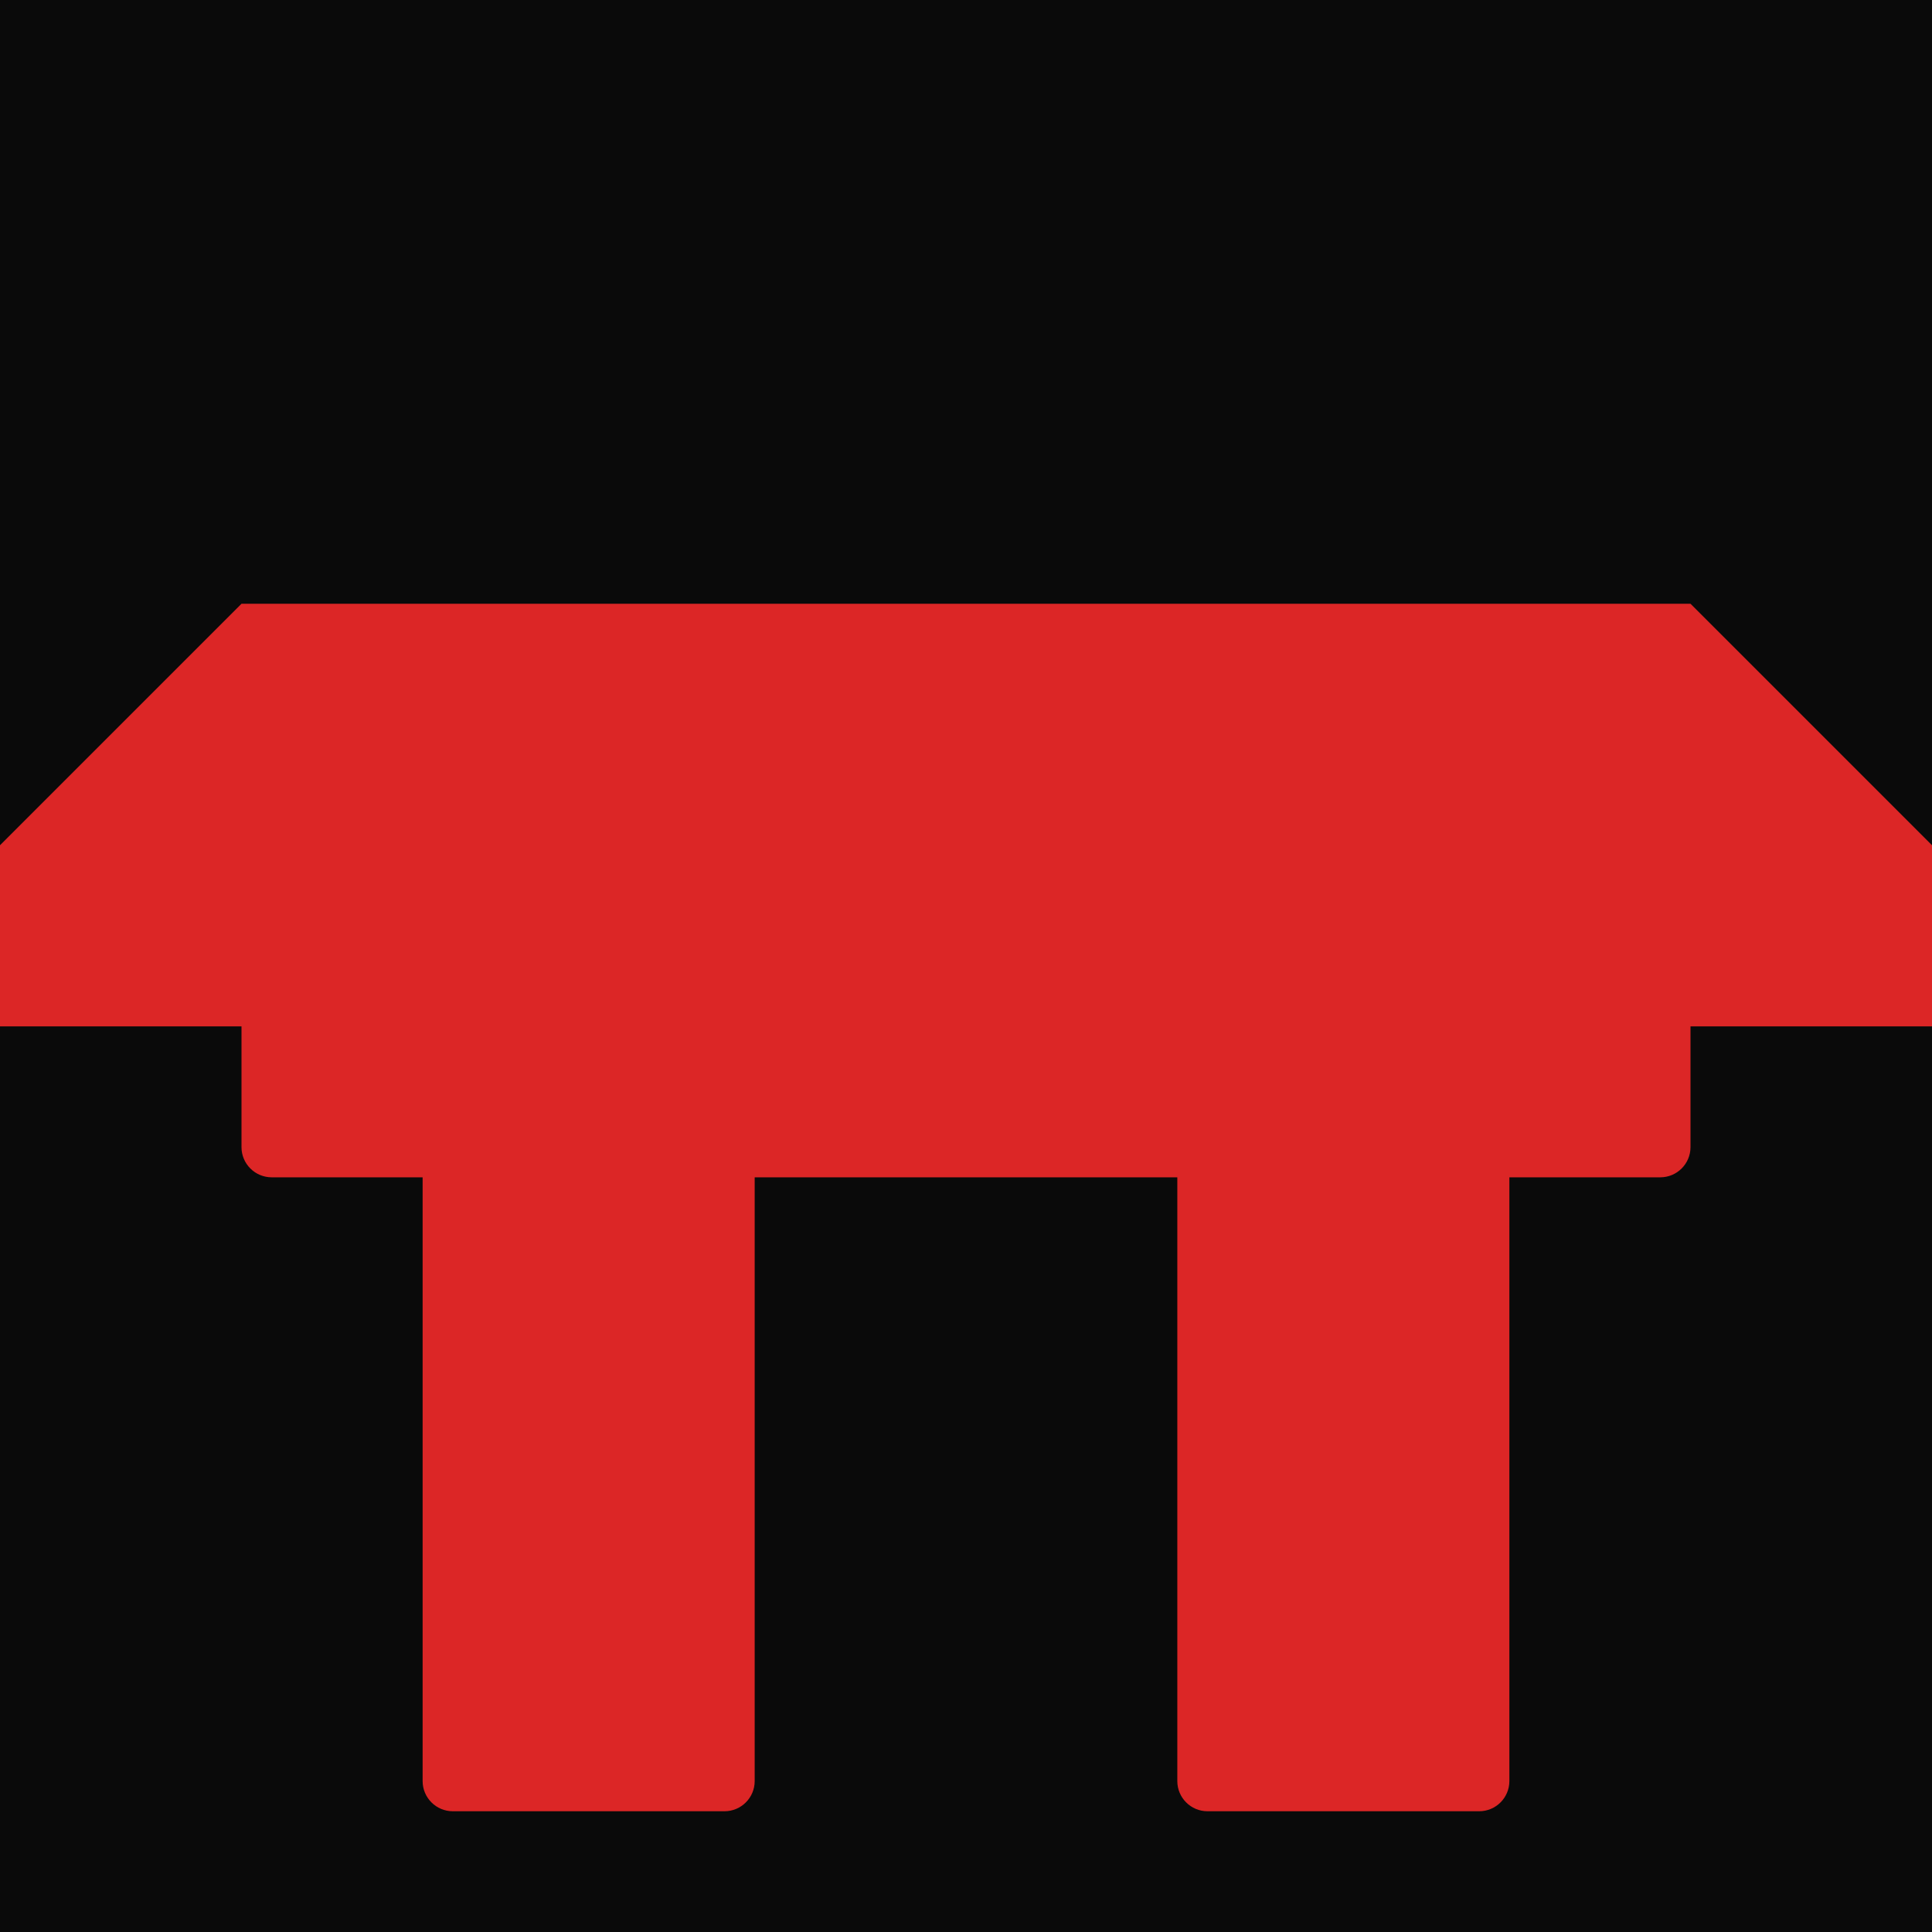
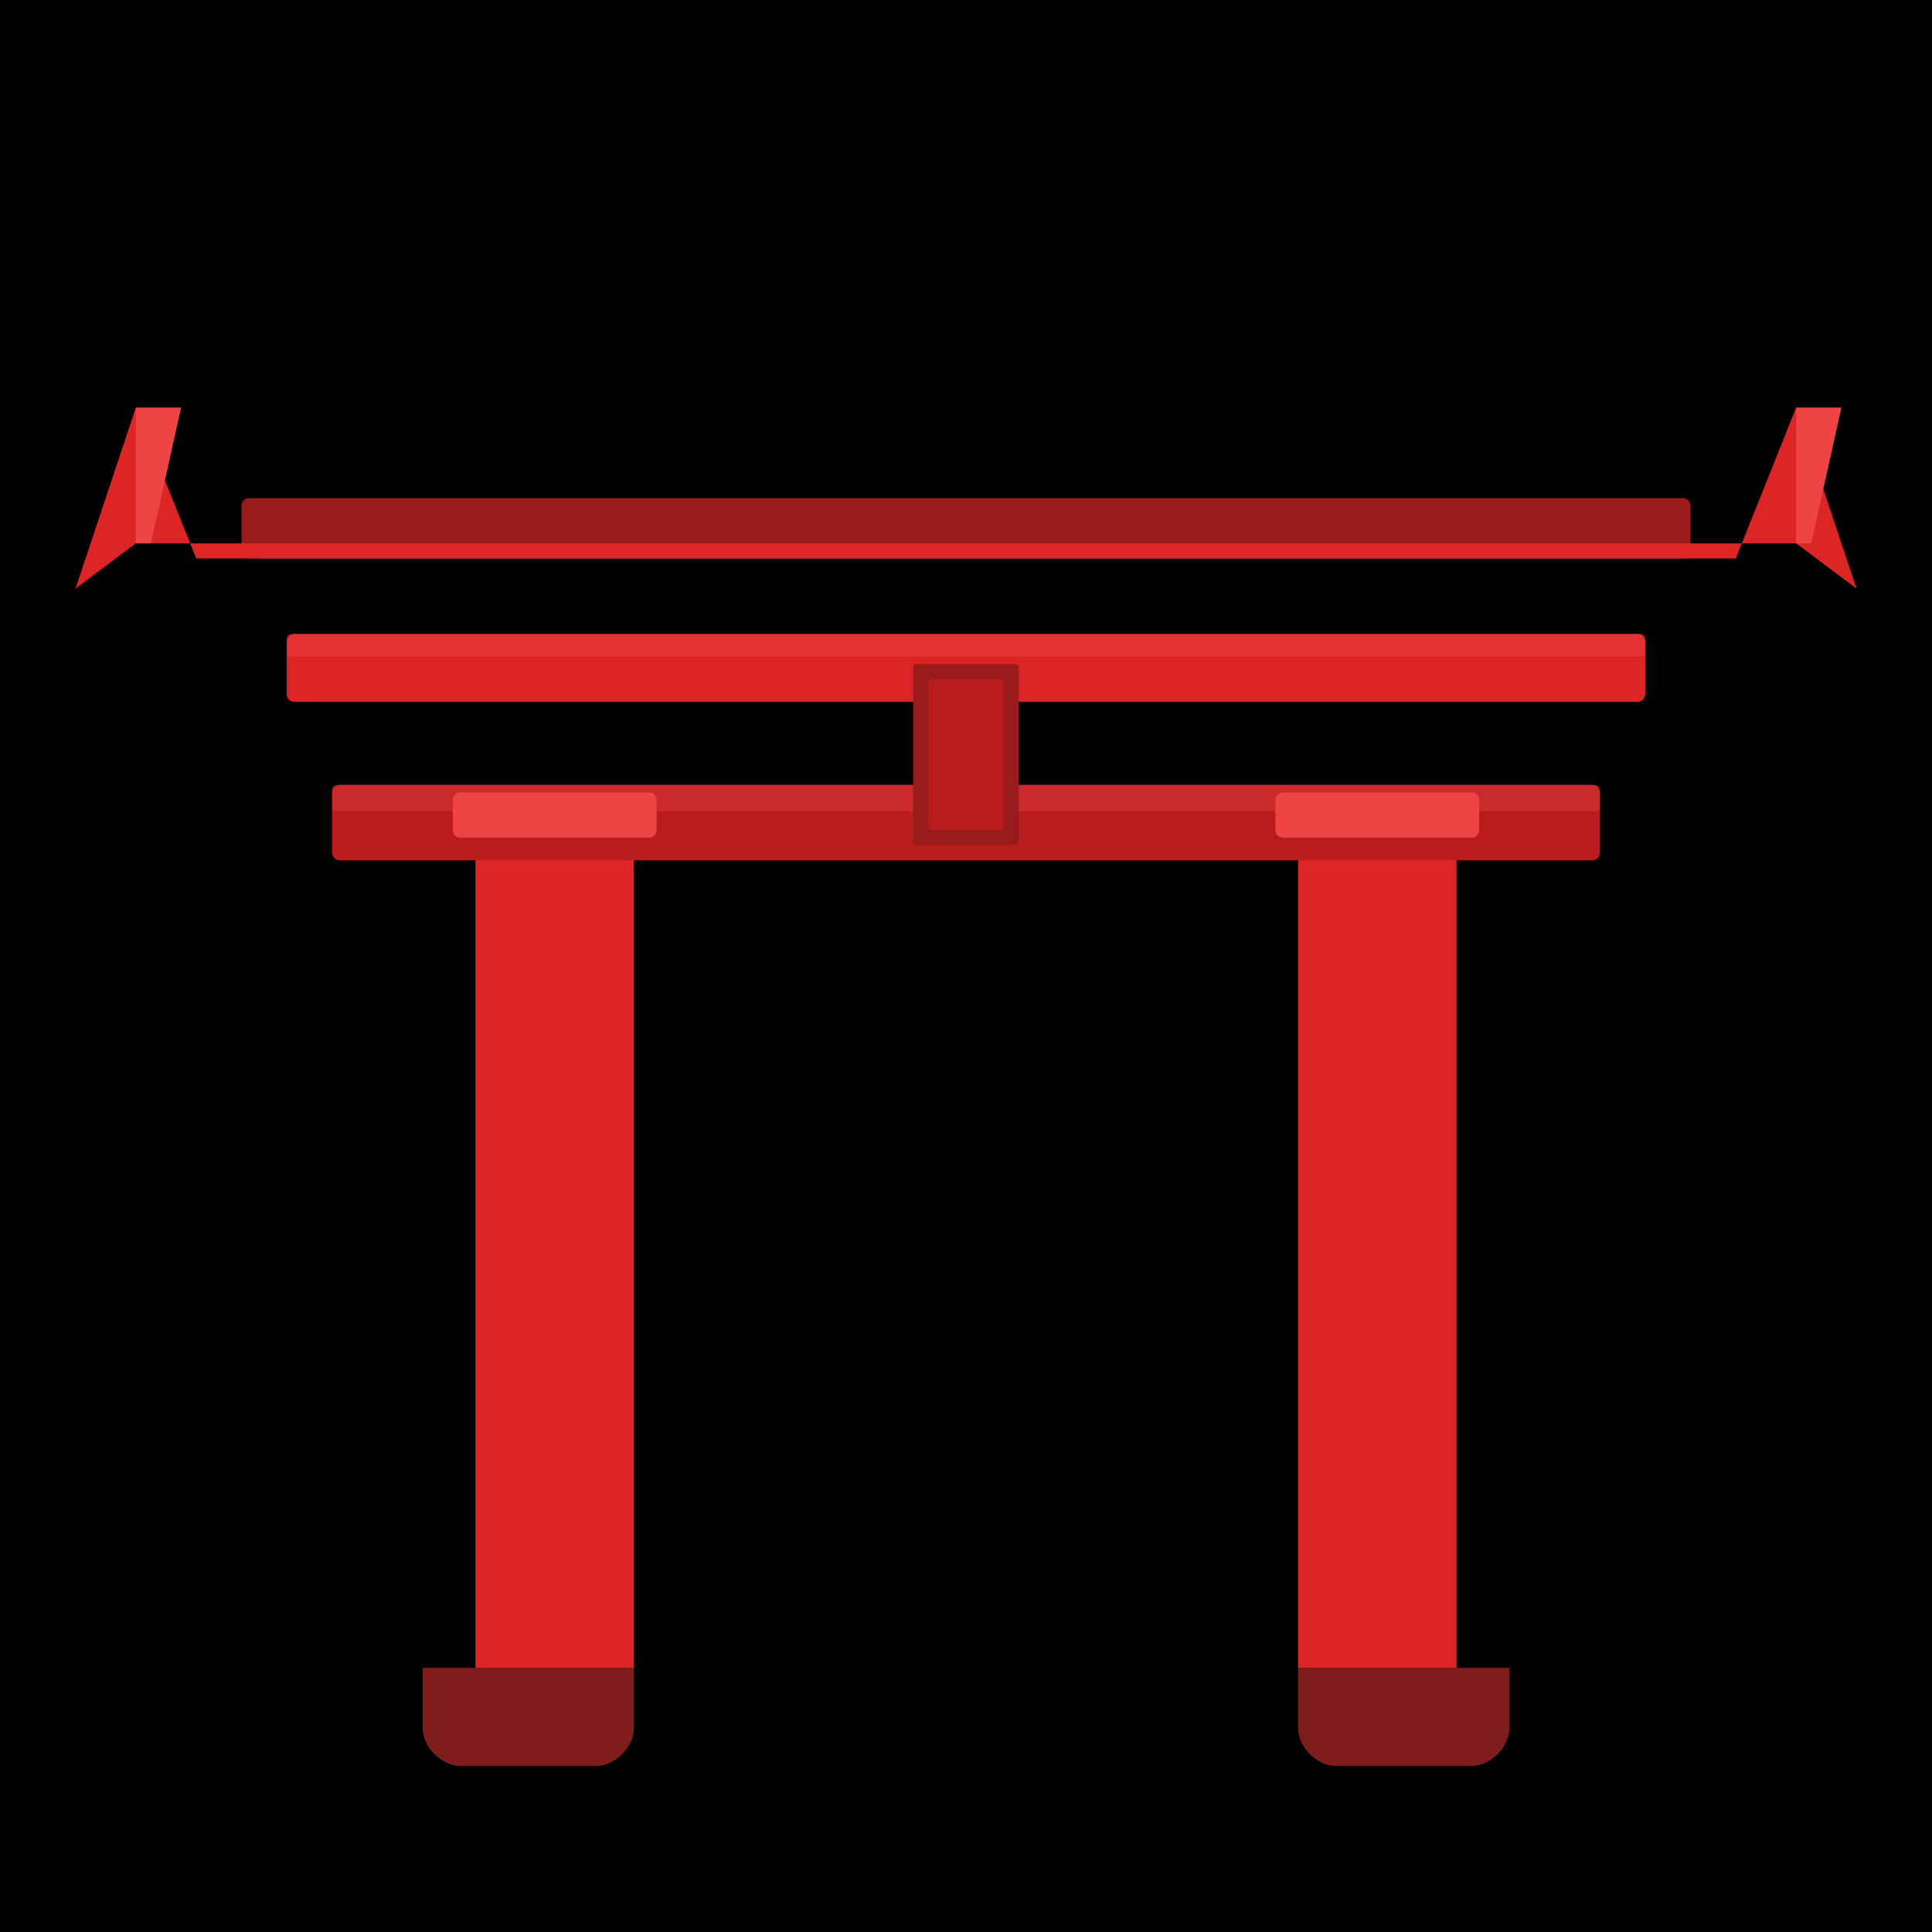
- <svg xmlns="http://www.w3.org/2000/svg" viewBox="0 0 32 32" role="img" aria-label="Dojo Director">
-   <rect width="32" height="32" fill="#0a0a0a" />
-   <g fill="#dc2626">
-     <path d="M0 14 L4 10 H28 L32 14 V17 H0 Z" />
-     <rect x="4" y="16" width="24" height="3.5" rx="0.5" />
-     <rect x="7" y="16" width="5.5" height="14" rx="0.5" />
-     <rect x="19.5" y="16" width="5.5" height="14" rx="0.5" />
+ <svg xmlns="http://www.w3.org/2000/svg" viewBox="0 0 512 512" role="img" aria-label="Dojo Director">
+   <rect width="512" height="512" fill="#000000" />
+   <g>
+     <path fill="#7f1d1d" d="M112 442 h56 v16 c0 5-5 10-10 10 h-36 c-5 0-10-5-10-10 v-16z" />
+     <path fill="#7f1d1d" d="M344 442 h56 v16 c0 5-5 10-10 10 h-36 c-5 0-10-5-10-10 v-16z" />
+     <rect x="126" y="220" width="42" height="222" fill="#dc2626" />
+     <rect x="344" y="220" width="42" height="222" fill="#dc2626" />
+     <rect x="88" y="208" width="336" height="20" rx="2" fill="#b91c1c" />
+     <rect x="88" y="208" width="336" height="7" rx="1" fill="#ef4444" opacity="0.35" />
+     <rect x="76" y="168" width="360" height="18" rx="2" fill="#dc2626" />
+     <rect x="76" y="168" width="360" height="6" rx="1" fill="#ef4444" opacity="0.4" />
+     <rect x="64" y="132" width="384" height="16" rx="2" fill="#991b1b" />
+     <path fill="#dc2626" d="       M 20 156       L 36 108       L 52 148       L 460 148       L 476 108       L 492 156       L 476 144       L 36 144       Z" />
+     <path fill="#ef4444" d="M 36 108 h12 l-8 36 h-4z" />
+     <path fill="#ef4444" d="M 476 108 h12 l-8 36 h-4z" />
+     <rect x="242" y="176" width="28" height="48" rx="1" fill="#991b1b" />
+     <rect x="246" y="180" width="20" height="40" rx="1" fill="#b91c1c" />
+     <rect x="120" y="210" width="54" height="12" rx="2" fill="#ef4444" />
+     <rect x="338" y="210" width="54" height="12" rx="2" fill="#ef4444" />
  </g>
</svg>
